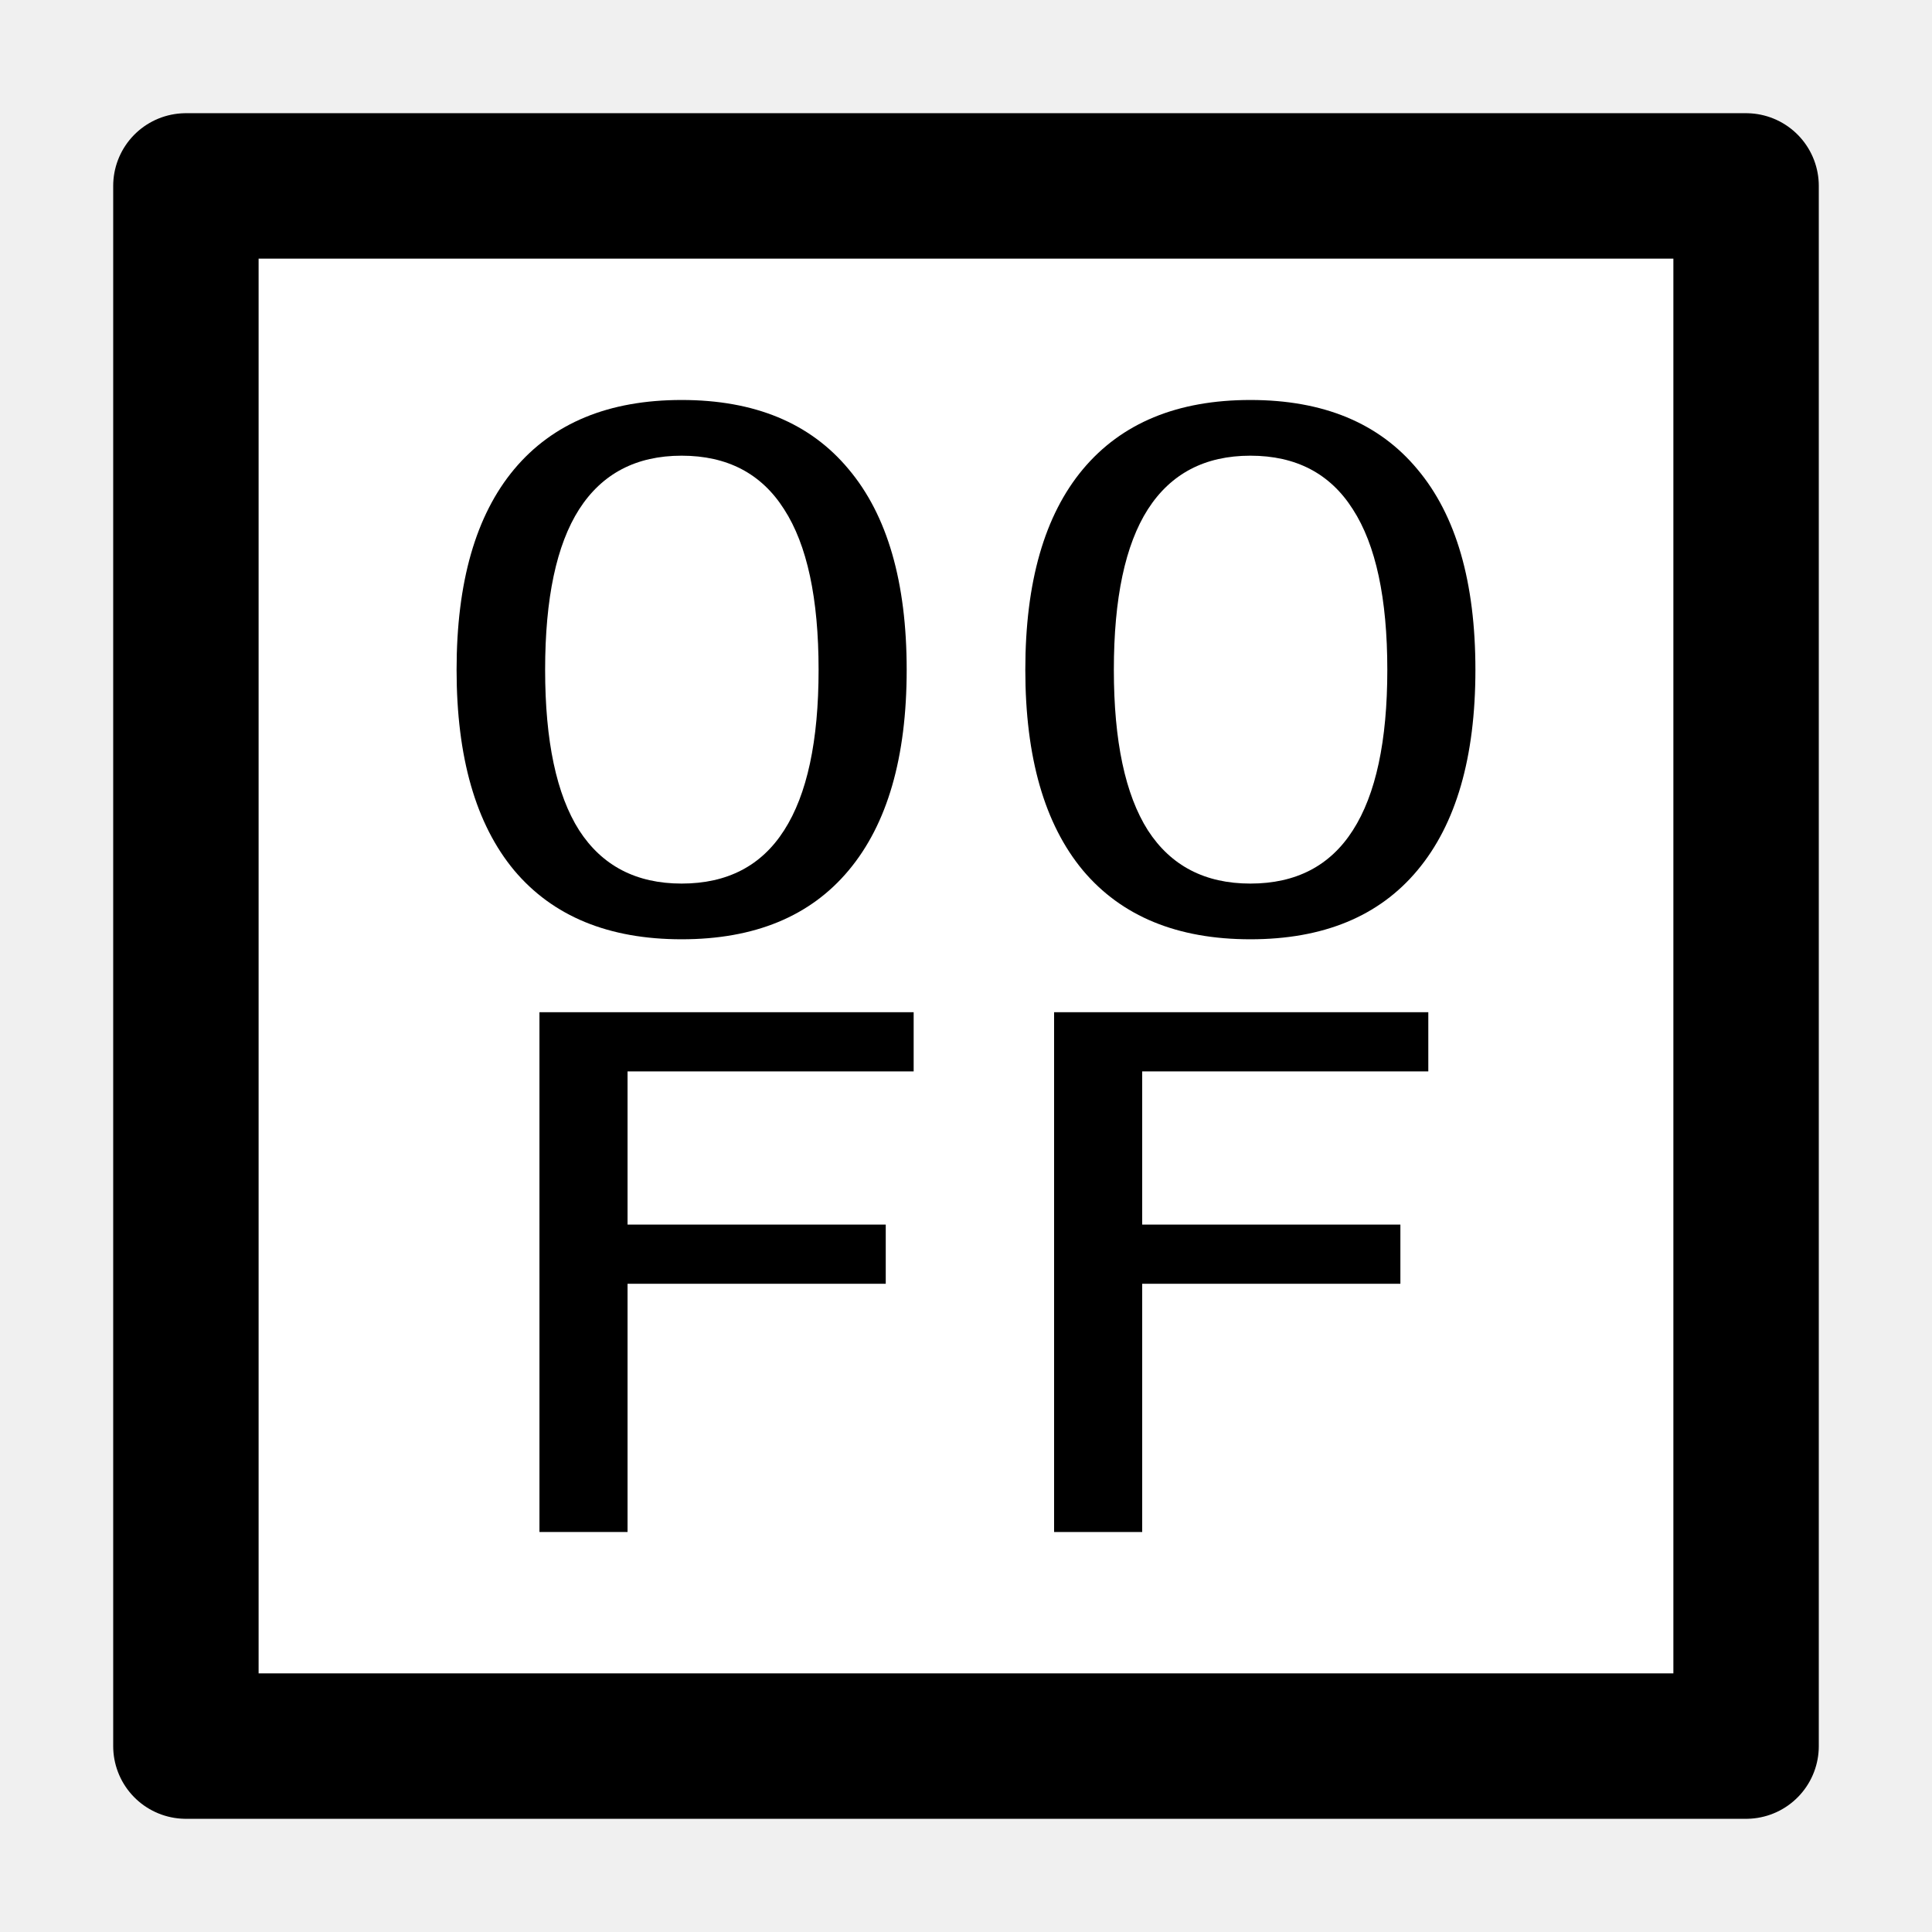
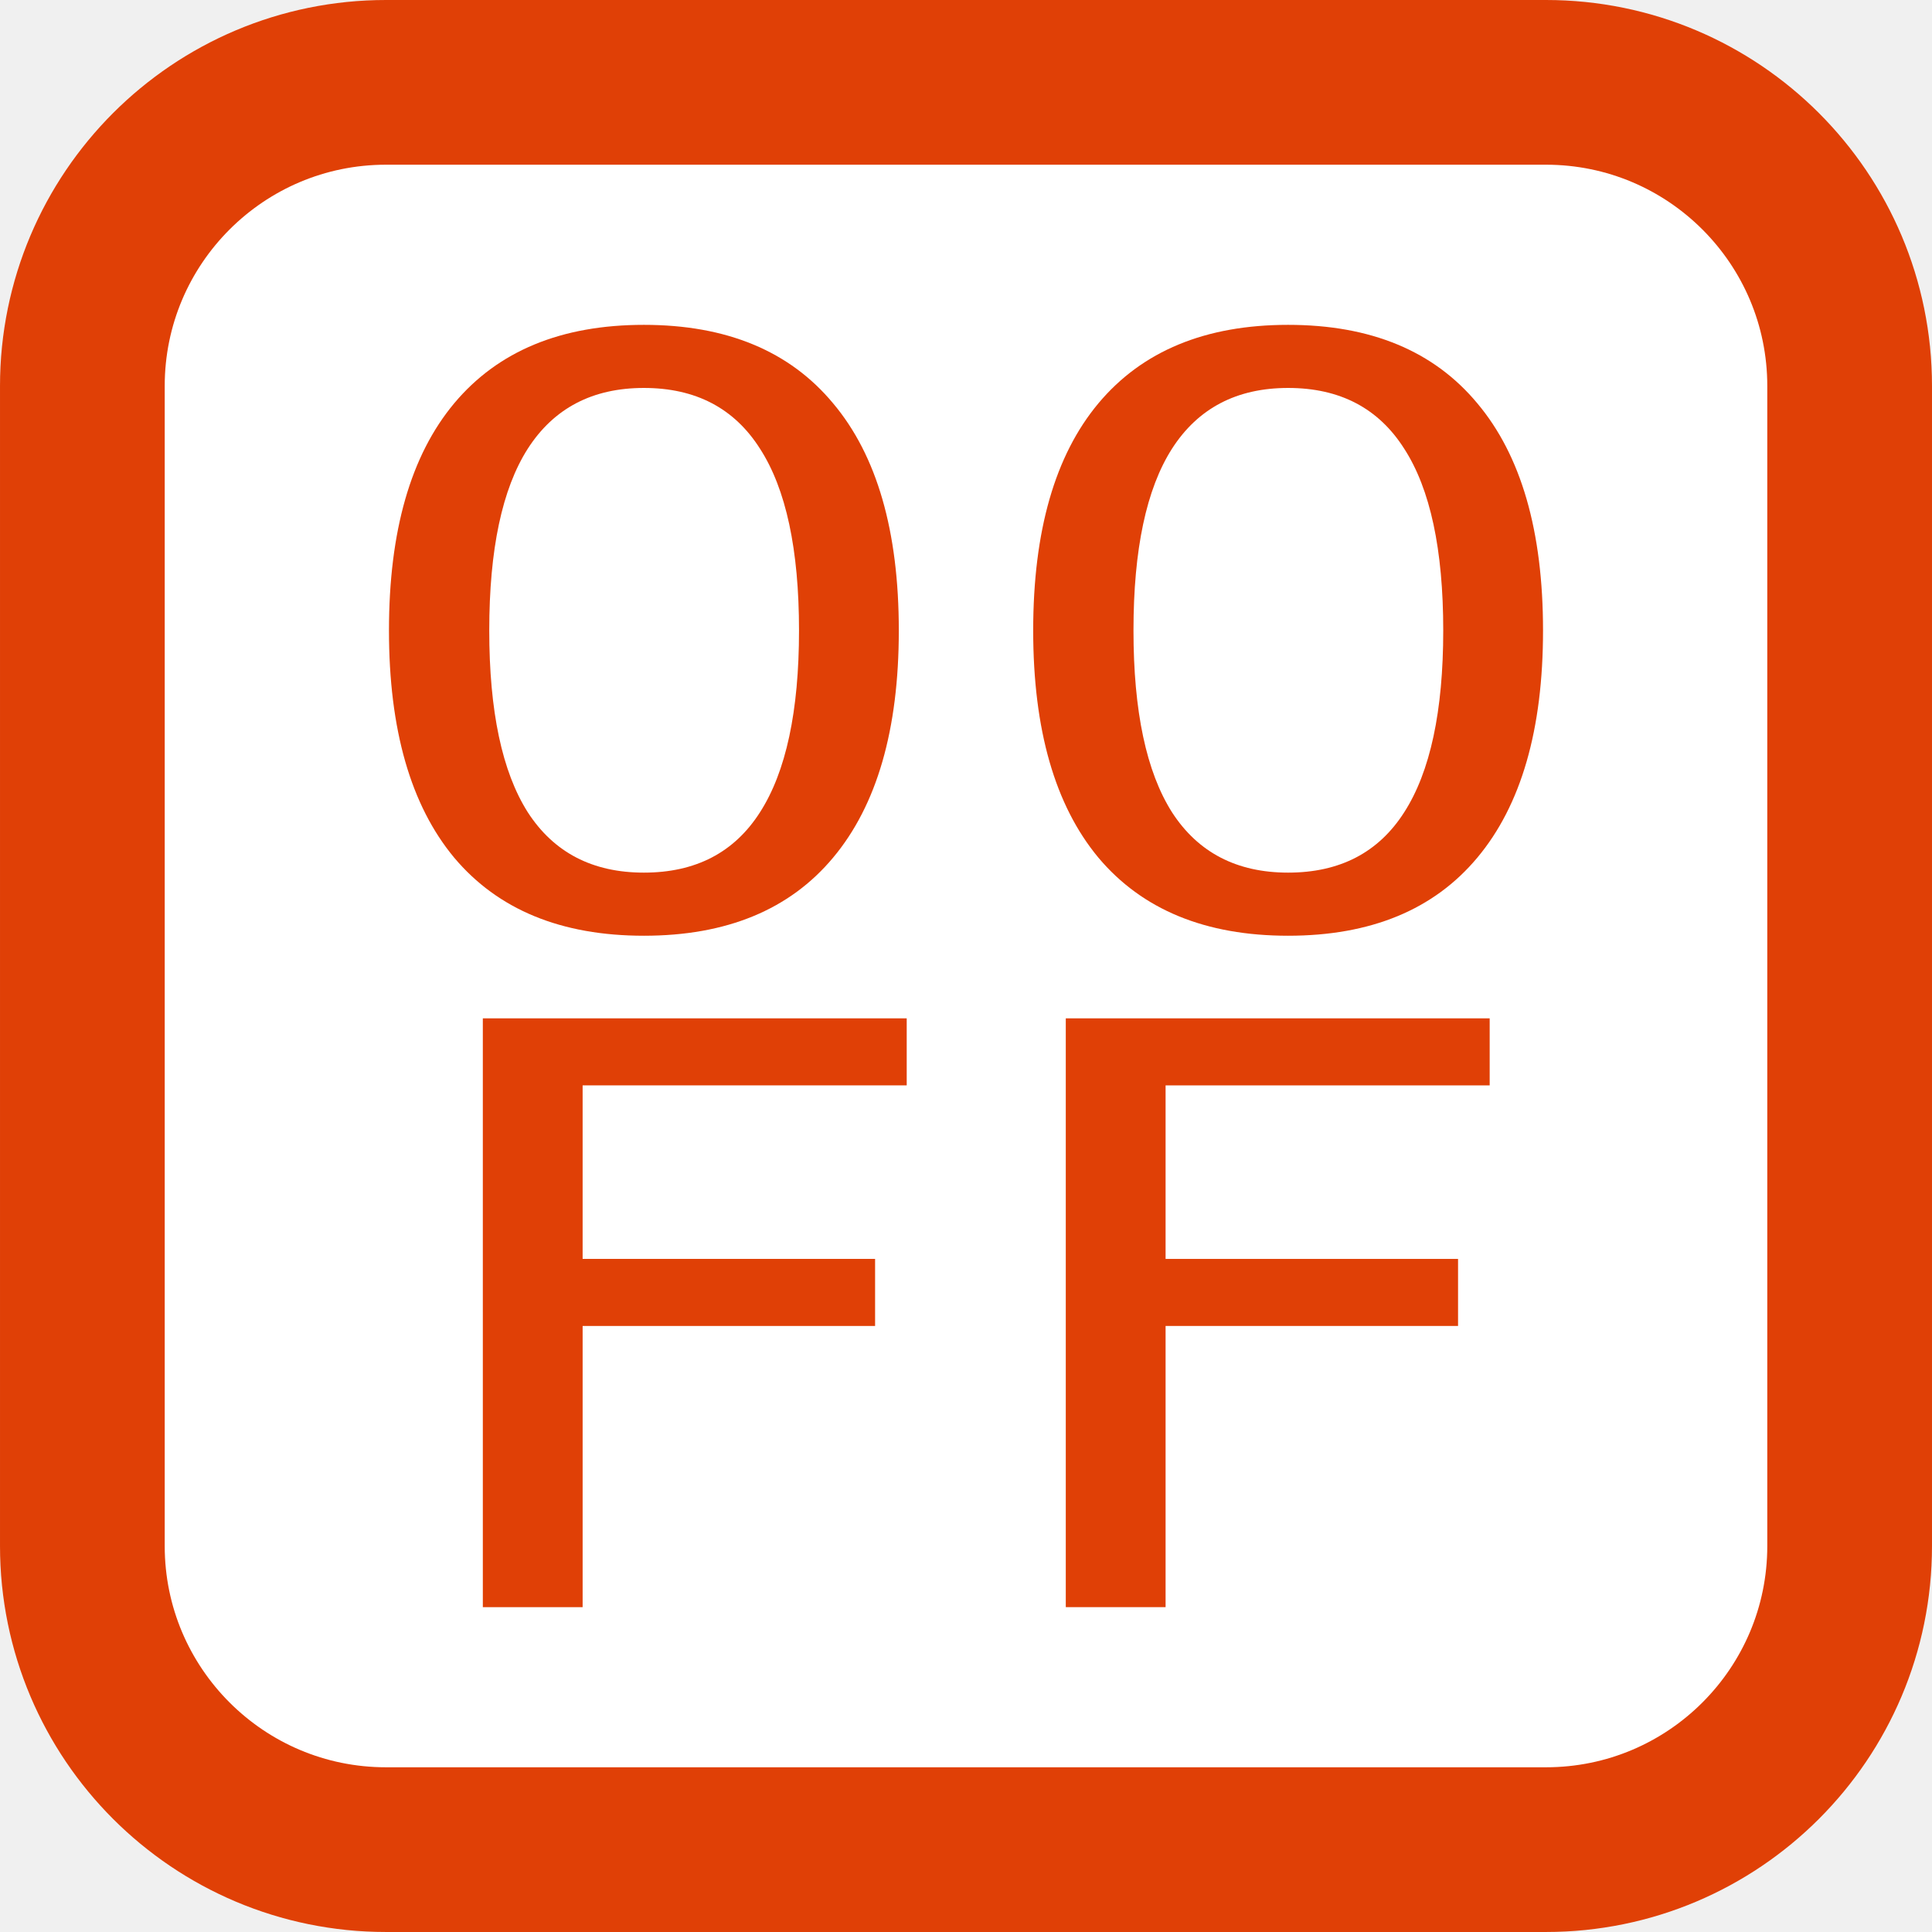
<svg xmlns="http://www.w3.org/2000/svg" width="512" height="512" viewBox="0 0 135.467 135.467" version="1.1" id="svg8">
  <defs id="defs2" />
  <g id="layer1" transform="translate(0,-161.5334)">
-     <rect style="opacity:1;fill:#ffffff;fill-opacity:1;stroke:#000000;stroke-width:10.196;stroke-linecap:butt;stroke-linejoin:round;stroke-miterlimit:4;stroke-dasharray:none;stroke-dashoffset:100;stroke-opacity:1" id="rect5036" width="109.396" height="109.396" x="13.035" y="174.569" />
-     <g aria-label="00 FF" transform="matrix(0.3355186,0,0,0.2678336,-18.49254,164.1619)" style="font-style:normal;font-variant:normal;font-weight:normal;font-stretch:normal;font-size:186.667px;line-height:79%;font-family:Androgyne;-inkscape-font-specification:Androgyne;text-align:center;letter-spacing:0px;word-spacing:0px;text-anchor:middle;fill:#000000;fill-opacity:1;stroke:none;stroke-width:1px;stroke-linecap:butt;stroke-linejoin:miter;stroke-opacity:1" id="flowRoot5038">
-       <path d="m 197.566,109.483 q -14.219,0 -21.419,14.036 -7.109,13.945 -7.109,42.018 0,27.982 7.109,42.018 7.201,13.945 21.419,13.945 14.31,0 21.419,-13.945 7.201,-14.036 7.201,-42.018 0,-28.073 -7.201,-42.018 -7.109,-14.036 -21.419,-14.036 z m 0,-14.583 q 22.878,0 34.909,18.138 12.122,18.047 12.122,52.5 0,34.362 -12.122,52.5 -12.031,18.047 -34.909,18.047 -22.878,0 -35,-18.047 -12.031,-18.138 -12.031,-52.5 0,-34.453 12.031,-52.5 12.122,-18.138 35,-18.138 z" style="font-style:normal;font-variant:normal;font-weight:normal;font-stretch:normal;font-size:186.667px;line-height:79%;font-family:LKLUG;-inkscape-font-specification:LKLUG;text-align:center;letter-spacing:0px;text-anchor:middle" id="path5075" />
-       <path d="m 316.42,109.483 q -14.219,0 -21.419,14.036 -7.109,13.945 -7.109,42.018 0,27.982 7.109,42.018 7.201,13.945 21.419,13.945 14.31,0 21.419,-13.945 7.201,-14.036 7.201,-42.018 0,-28.073 -7.201,-42.018 -7.109,-14.036 -21.419,-14.036 z m 0,-14.583 q 22.878,0 34.909,18.138 12.122,18.047 12.122,52.5 0,34.362 -12.122,52.5 -12.031,18.047 -34.909,18.047 -22.878,0 -35,-18.047 -12.031,-18.138 -12.031,-52.5 0,-34.453 12.031,-52.5 12.122,-18.138 35,-18.138 z" style="font-style:normal;font-variant:normal;font-weight:normal;font-stretch:normal;font-size:186.667px;line-height:79%;font-family:LKLUG;-inkscape-font-specification:LKLUG;text-align:center;letter-spacing:0px;text-anchor:middle" id="path5077" />
-       <path d="m 167.852,255.178 h 78.203 v 15.495 h -59.792 v 40.104 H 240.222 v 15.495 h -53.958 v 64.987 h -18.411 z" style="font-style:normal;font-variant:normal;font-weight:normal;font-stretch:normal;font-size:186.667px;line-height:79%;font-family:LKLUG;-inkscape-font-specification:LKLUG;text-align:center;letter-spacing:0px;text-anchor:middle" id="path5079" />
-       <path d="m 275.404,255.178 h 78.203 v 15.495 h -59.792 v 40.104 h 53.958 v 15.495 h -53.958 v 64.987 H 275.404 Z" style="font-style:normal;font-variant:normal;font-weight:normal;font-stretch:normal;font-size:186.667px;line-height:79%;font-family:LKLUG;-inkscape-font-specification:LKLUG;text-align:center;letter-spacing:0px;text-anchor:middle" id="path5081" />
+     <rect style="opacity:1;fill:#ffffff;fill-opacity:1;stroke:#e04006;stroke-width:11.549;stroke-linecap:butt;stroke-linejoin:round;stroke-miterlimit:6.4;stroke-dasharray:none;stroke-dashoffset:0;stroke-opacity:1" id="rect5036" width="123.917" height="123.917" x="5.775" y="167.308" ry="21.293" />
+     <g aria-label="00 FF" transform="matrix(0.3800564,0,0,0.3033867,-29.93846,155.5197)" style="font-style:normal;font-variant:normal;font-weight:normal;font-stretch:normal;font-size:186.667px;line-height:79%;font-family:Androgyne;-inkscape-font-specification:Androgyne;text-align:center;letter-spacing:0px;word-spacing:0px;text-anchor:middle;fill:#e04006;fill-opacity:1;stroke:none;stroke-width:1px;stroke-linecap:butt;stroke-linejoin:miter;stroke-opacity:1" id="flowRoot5038">
+       <path d="m 197.566,109.483 q -14.219,0 -21.419,14.036 -7.109,13.945 -7.109,42.018 0,27.982 7.109,42.018 7.201,13.945 21.419,13.945 14.31,0 21.419,-13.945 7.201,-14.036 7.201,-42.018 0,-28.073 -7.201,-42.018 -7.109,-14.036 -21.419,-14.036 z m 0,-14.583 q 22.878,0 34.909,18.138 12.122,18.047 12.122,52.5 0,34.362 -12.122,52.5 -12.031,18.047 -34.909,18.047 -22.878,0 -35,-18.047 -12.031,-18.138 -12.031,-52.5 0,-34.453 12.031,-52.5 12.122,-18.138 35,-18.138 z" style="font-style:normal;font-variant:normal;font-weight:normal;font-stretch:normal;font-size:186.667px;line-height:79%;font-family:LKLUG;-inkscape-font-specification:LKLUG;text-align:center;letter-spacing:0px;text-anchor:middle;fill:#e04006;fill-opacity:1" id="path5075" />
+       <path d="m 316.42,109.483 q -14.219,0 -21.419,14.036 -7.109,13.945 -7.109,42.018 0,27.982 7.109,42.018 7.201,13.945 21.419,13.945 14.31,0 21.419,-13.945 7.201,-14.036 7.201,-42.018 0,-28.073 -7.201,-42.018 -7.109,-14.036 -21.419,-14.036 z m 0,-14.583 q 22.878,0 34.909,18.138 12.122,18.047 12.122,52.5 0,34.362 -12.122,52.5 -12.031,18.047 -34.909,18.047 -22.878,0 -35,-18.047 -12.031,-18.138 -12.031,-52.5 0,-34.453 12.031,-52.5 12.122,-18.138 35,-18.138 z" style="font-style:normal;font-variant:normal;font-weight:normal;font-stretch:normal;font-size:186.667px;line-height:79%;font-family:LKLUG;-inkscape-font-specification:LKLUG;text-align:center;letter-spacing:0px;text-anchor:middle;fill:#e04006;fill-opacity:1" id="path5077" />
+       <path d="m 167.852,255.178 h 78.203 v 15.495 h -59.792 v 40.104 H 240.222 v 15.495 h -53.958 v 64.987 h -18.411 z" style="font-style:normal;font-variant:normal;font-weight:normal;font-stretch:normal;font-size:186.667px;line-height:79%;font-family:LKLUG;-inkscape-font-specification:LKLUG;text-align:center;letter-spacing:0px;text-anchor:middle;fill:#e04006;fill-opacity:1" id="path5079" />
+       <path d="m 275.404,255.178 h 78.203 v 15.495 h -59.792 v 40.104 h 53.958 v 15.495 h -53.958 v 64.987 H 275.404 Z" style="font-style:normal;font-variant:normal;font-weight:normal;font-stretch:normal;font-size:186.667px;line-height:79%;font-family:LKLUG;-inkscape-font-specification:LKLUG;text-align:center;letter-spacing:0px;text-anchor:middle;fill:#e04006;fill-opacity:1" id="path5081" />
    </g>
  </g>
</svg>
